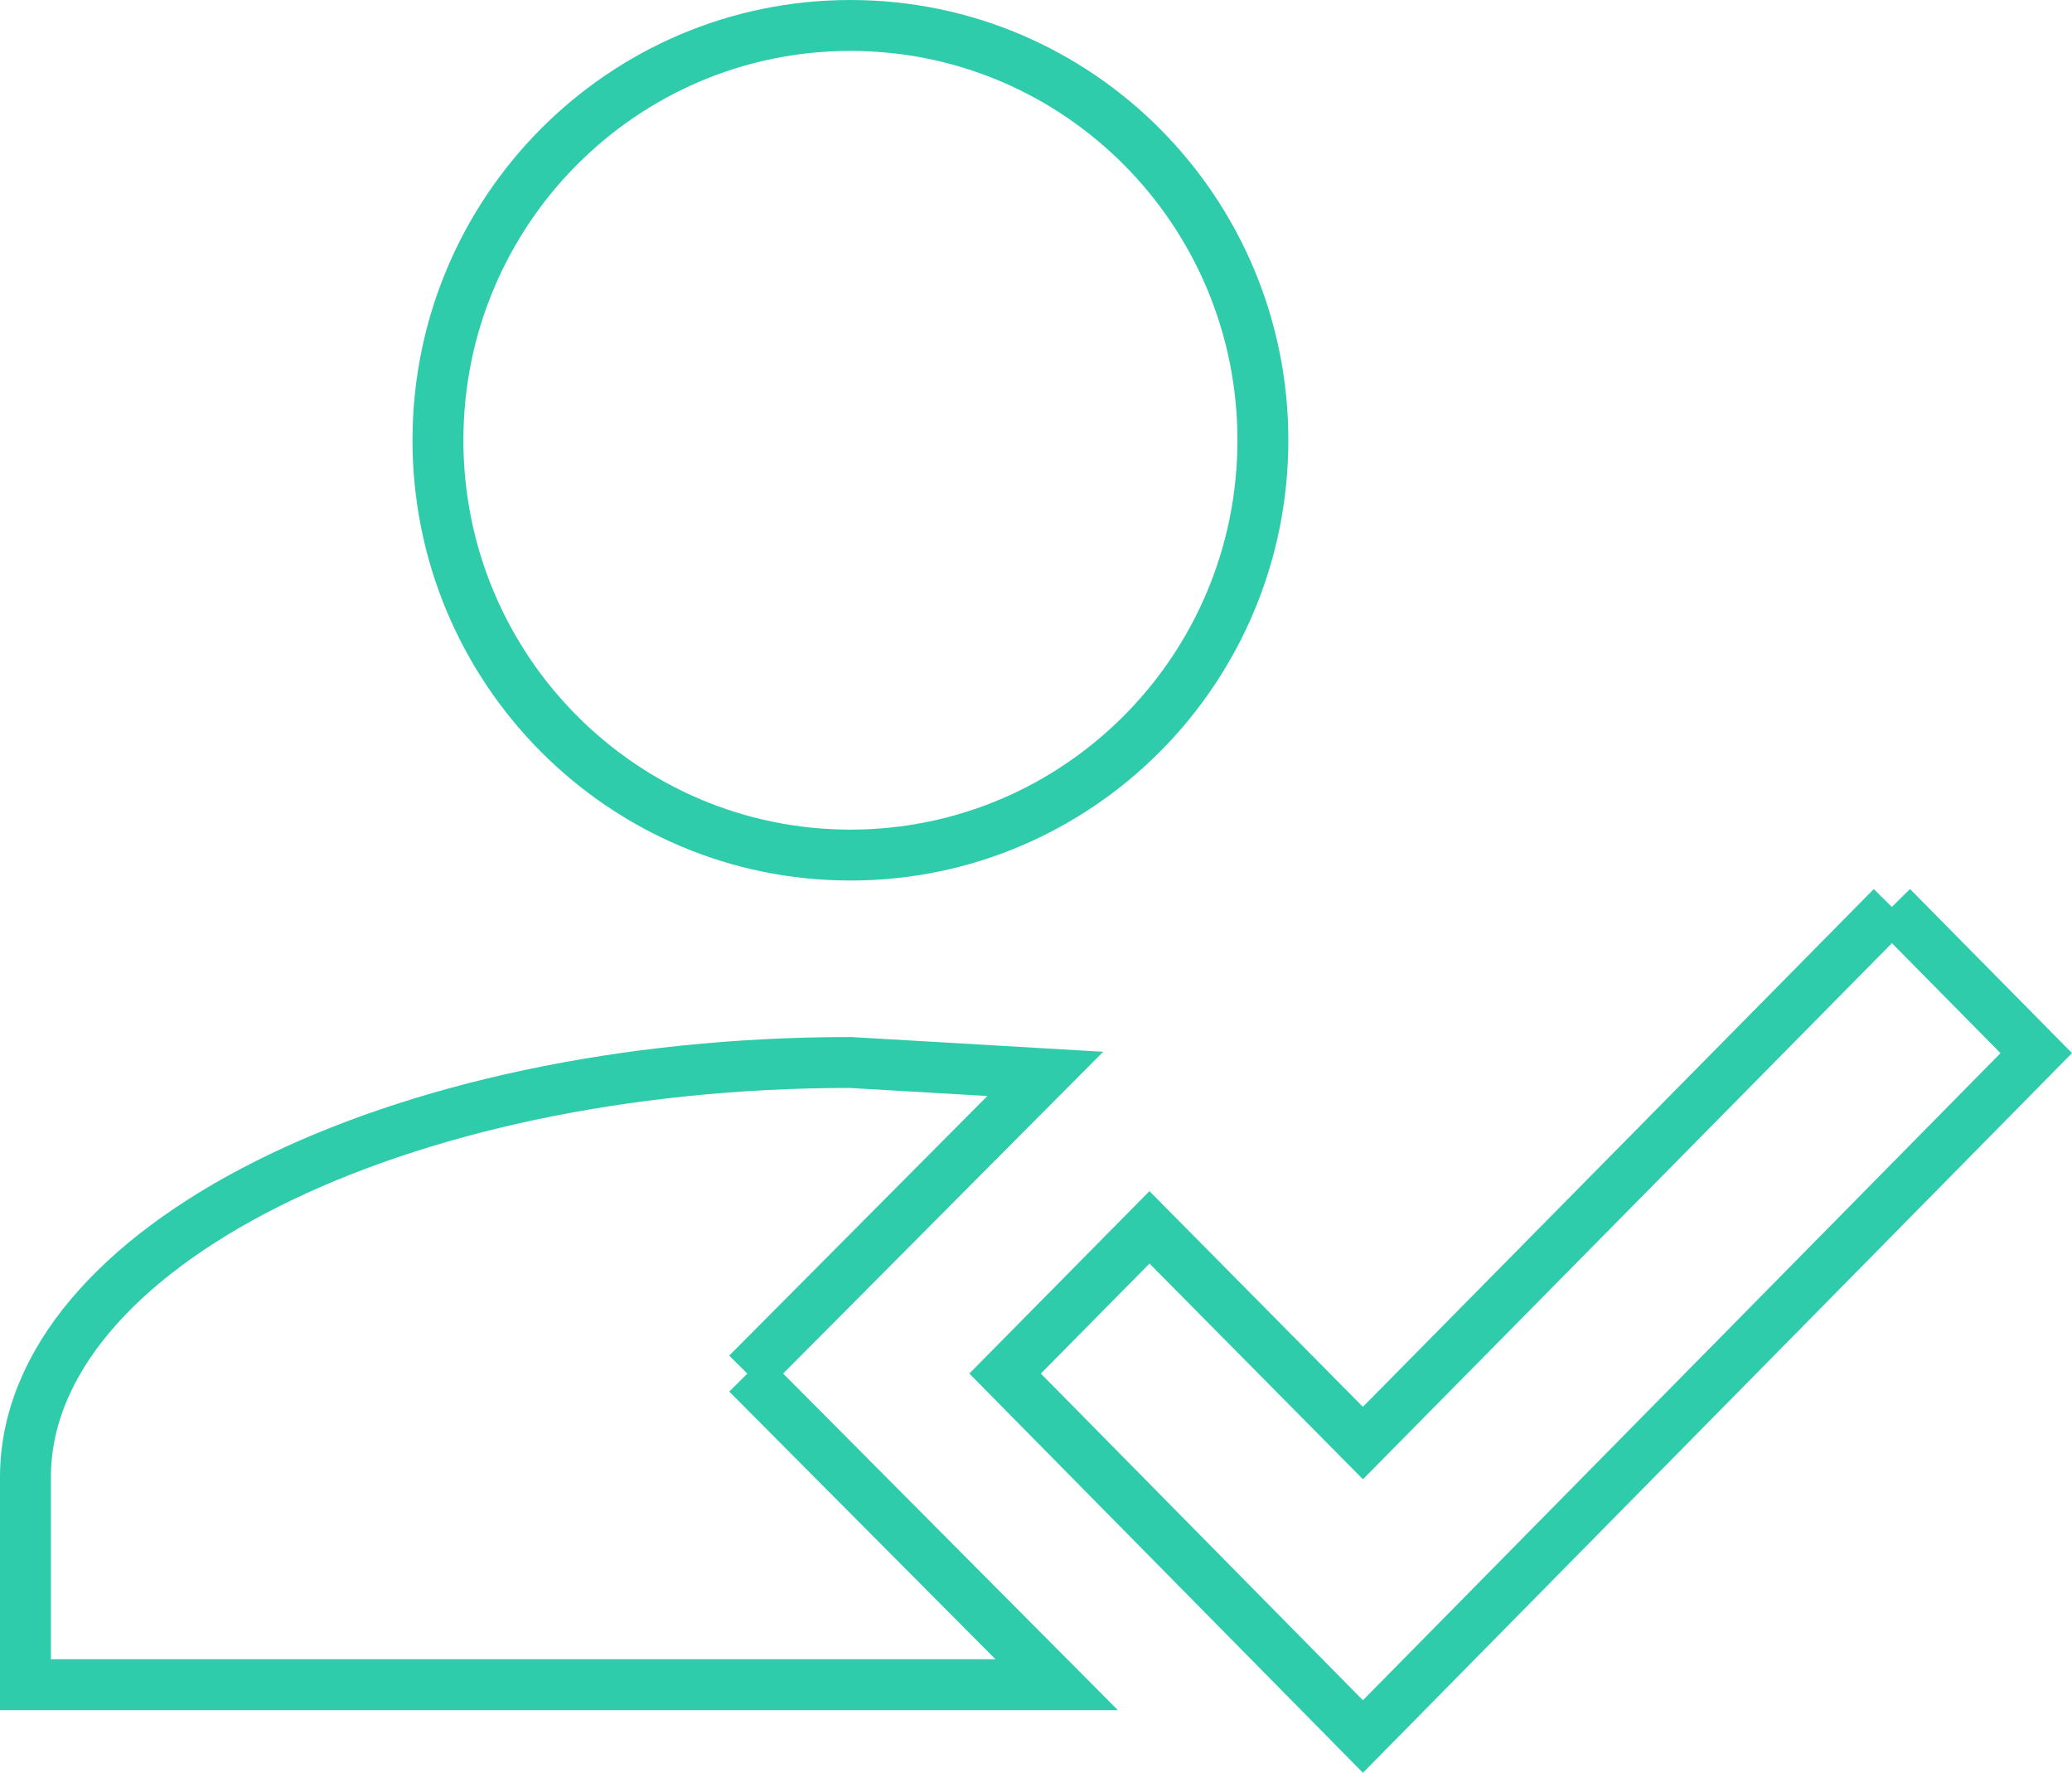
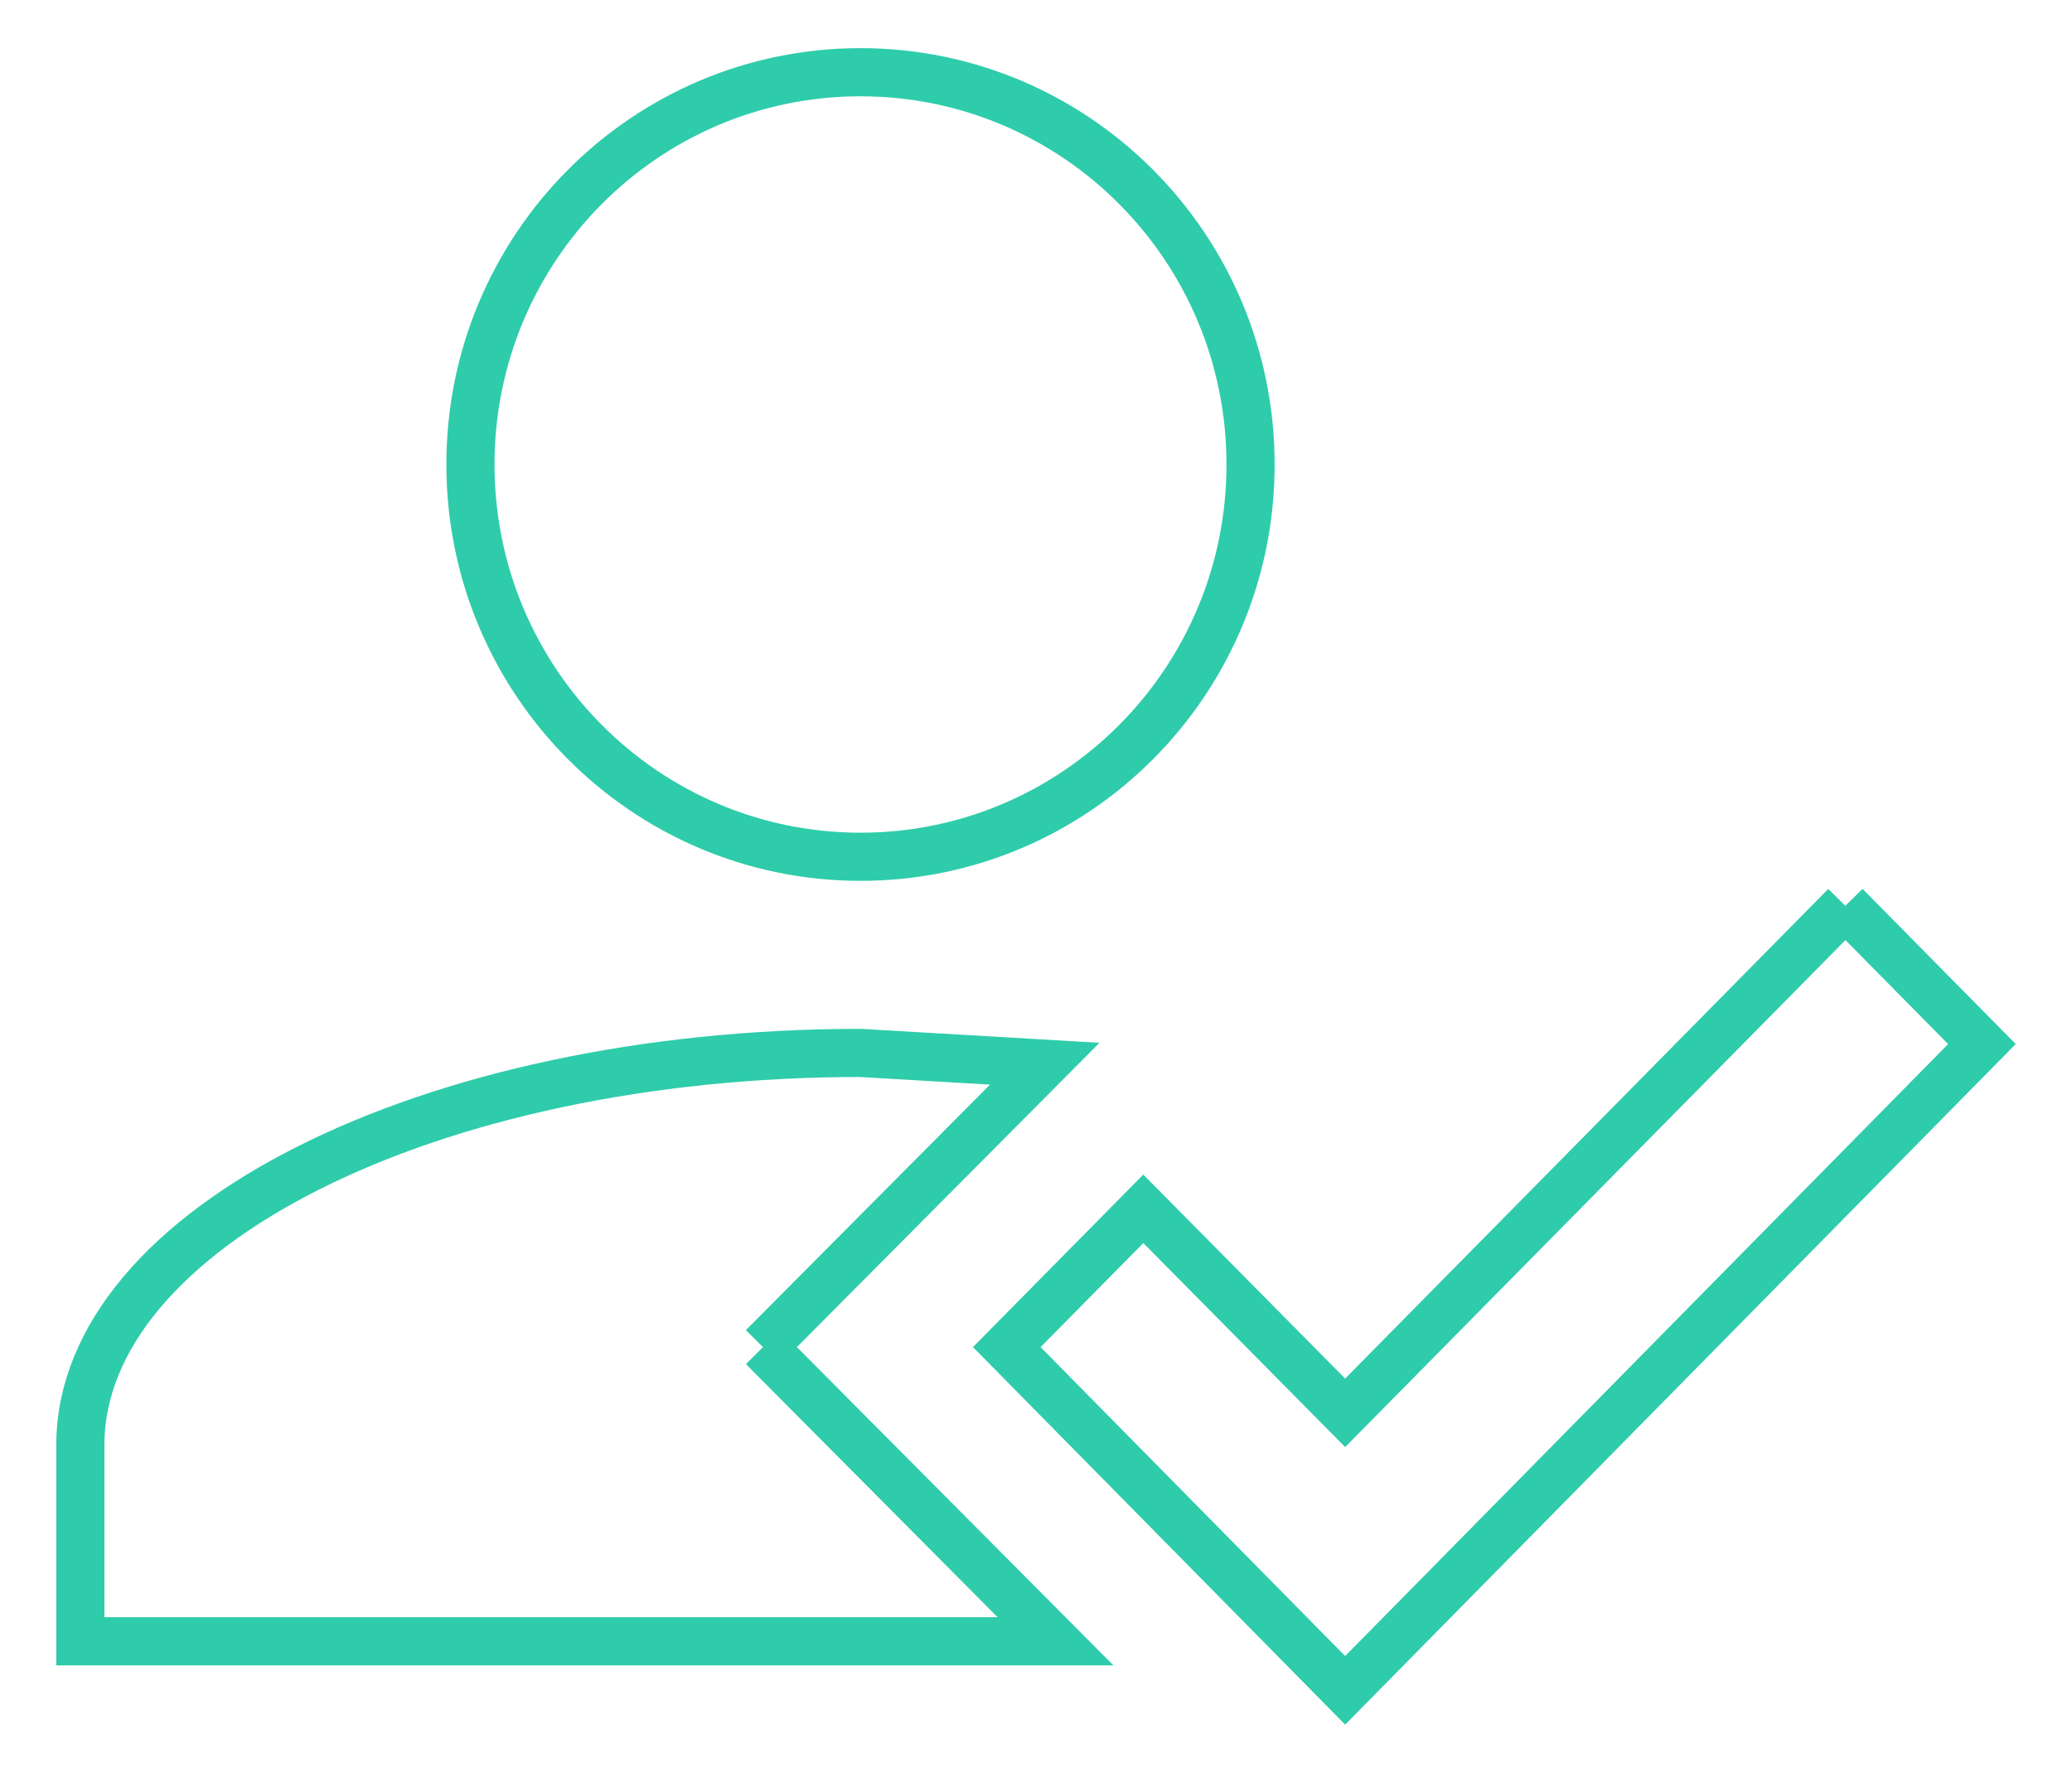
- <svg xmlns="http://www.w3.org/2000/svg" version="1.1" width="40.702" height="34.82" viewBox="0 0 40.702 34.82" id="svg4">
+ <svg xmlns="http://www.w3.org/2000/svg" version="1.1" width="40.702" height="34.82" viewBox="-1 -1 42.702 36.82" id="svg4">
  <defs id="defs8" />
  <path d="m 37.164,17.813 2.836,2.872 -13.227,13.423 -7.029,-7.129 2.836,-2.872 4.193,4.237 10.391,-10.53 m -22.484,9.166 6.077,6.11 H 0.5 v -4.074 c 0,-4.501 7.252,-8.147 16.205,-8.147 l 3.828,0.224 -5.854,5.886 M 16.705,0.5 A 8.103,8.147 0 0 1 24.808,8.647 8.103,8.147 0 0 1 16.705,16.795 8.103,8.147 0 0 1 8.603,8.647 8.103,8.147 0 0 1 16.705,0.5 Z" id="path2" style="fill:none;stroke:#2eccaa;stroke-width:1;stroke-opacity:1" />
</svg>
